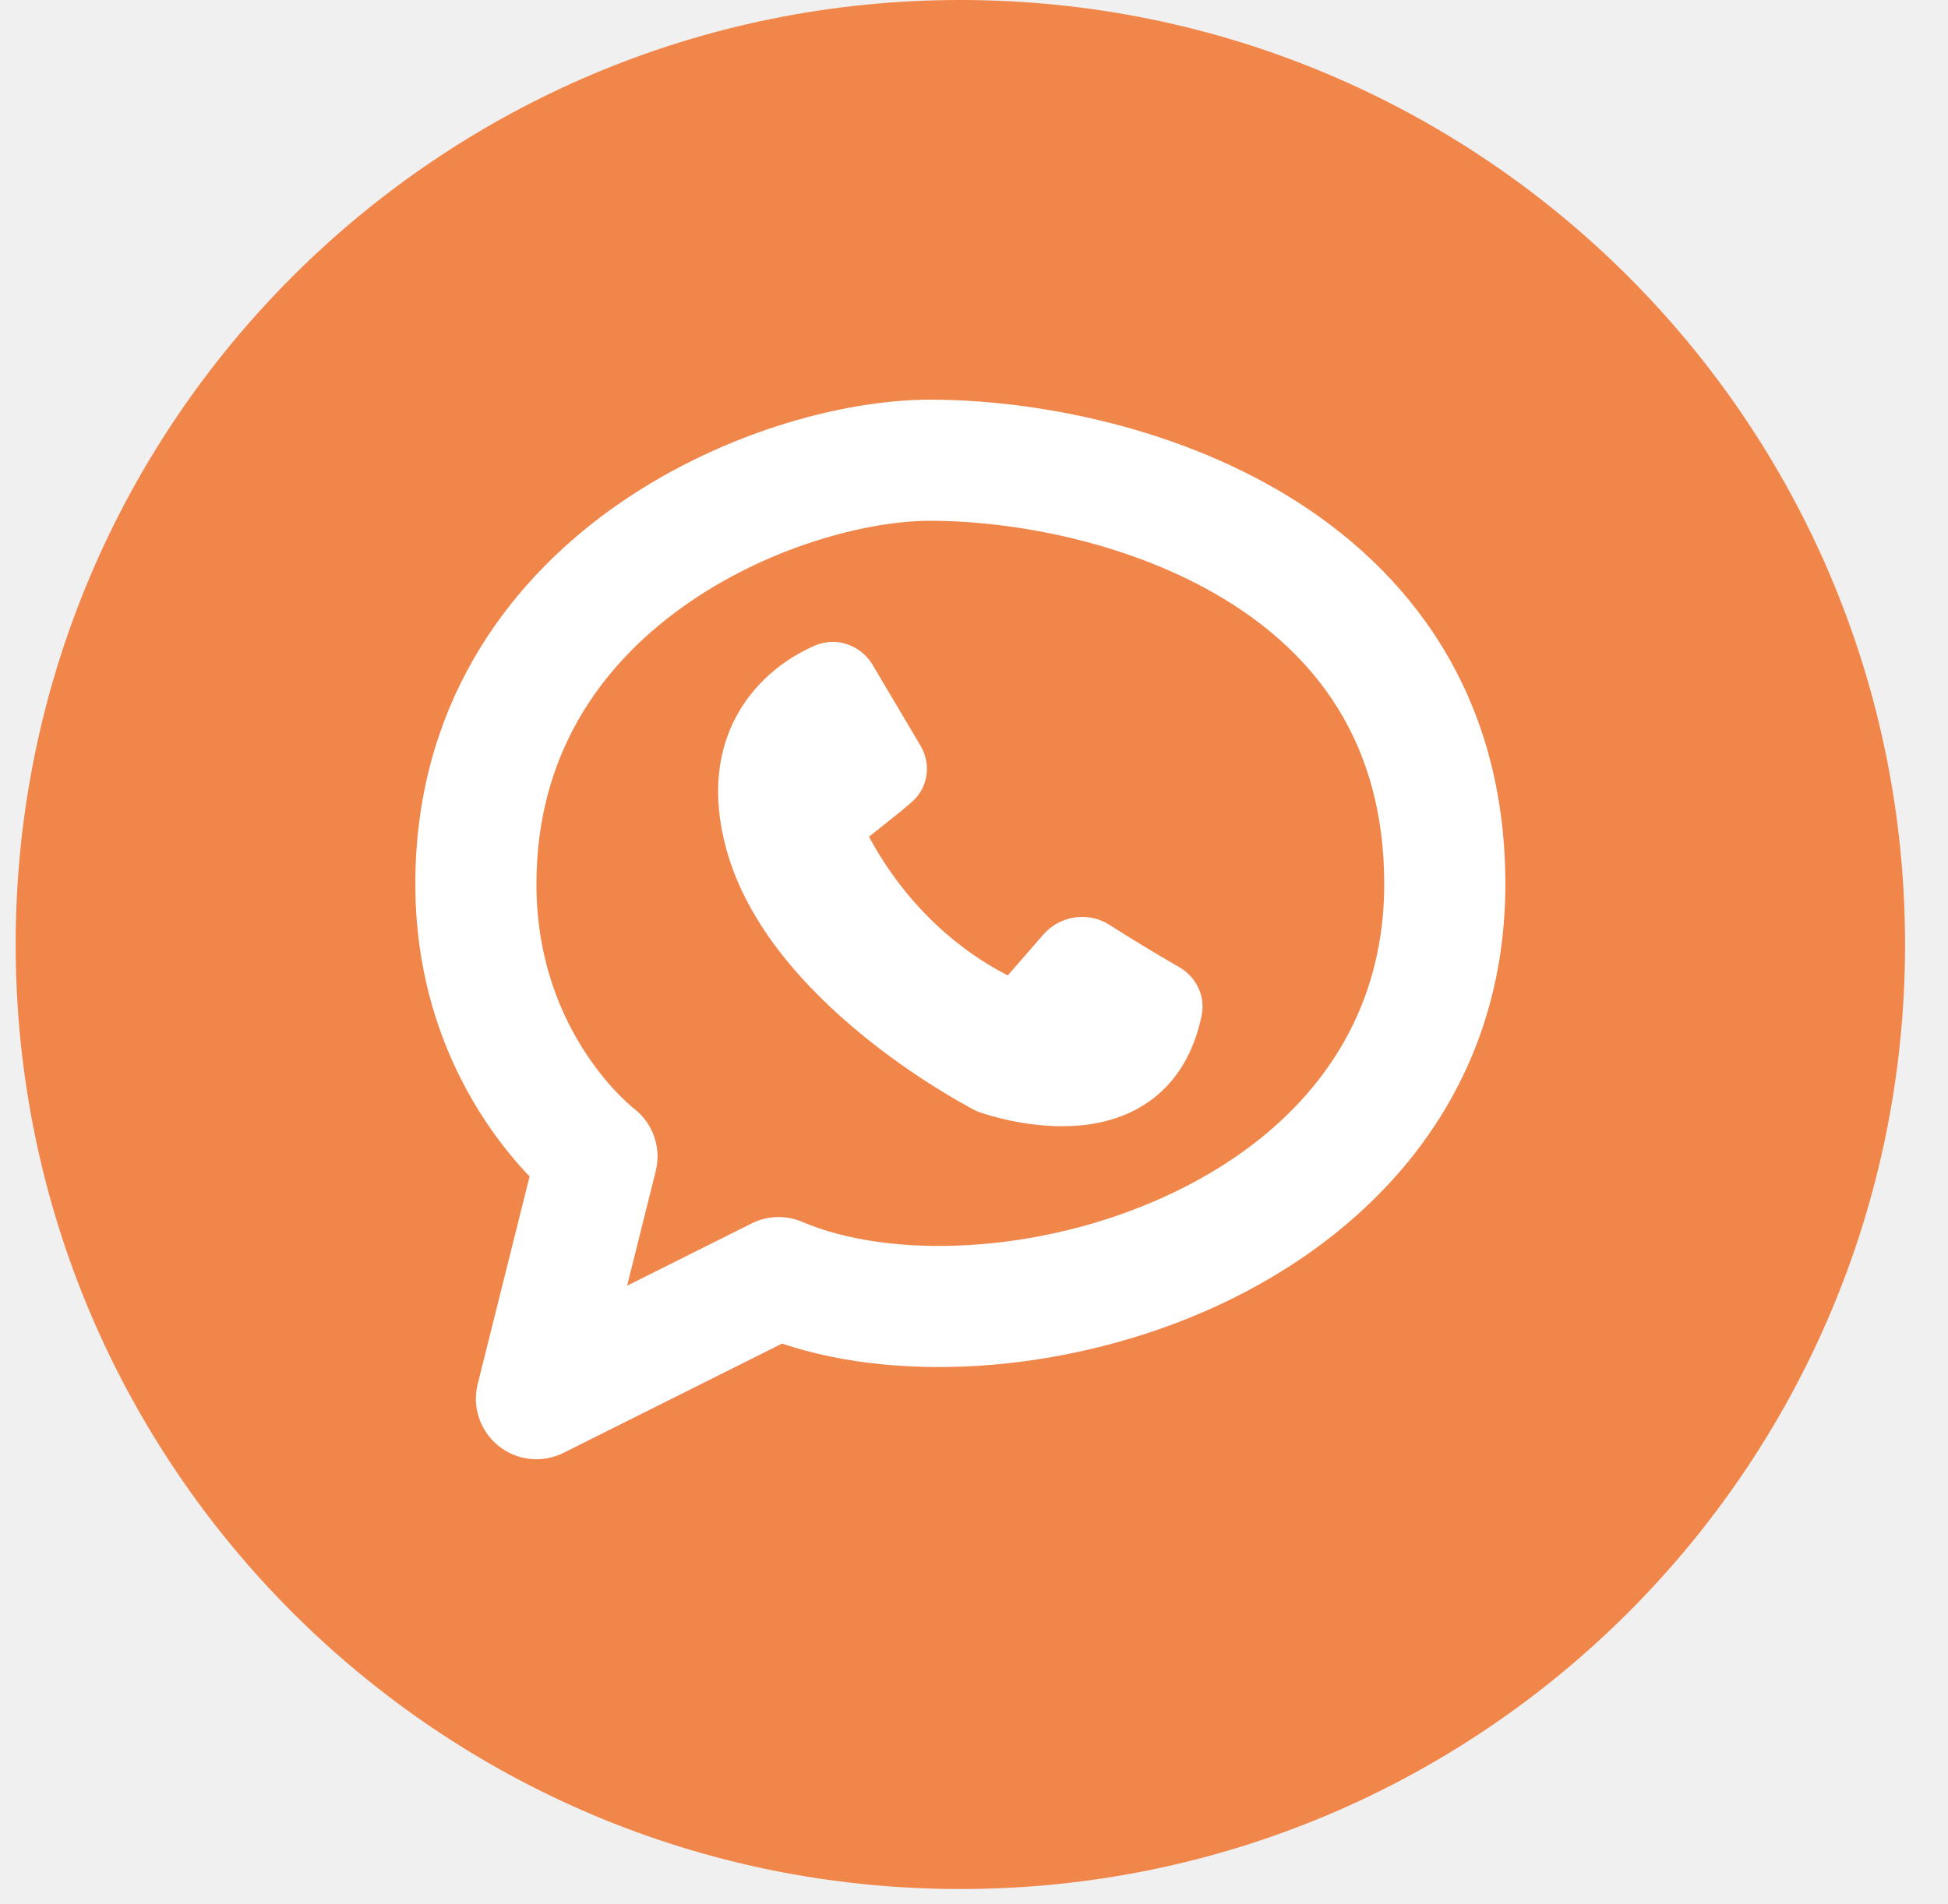
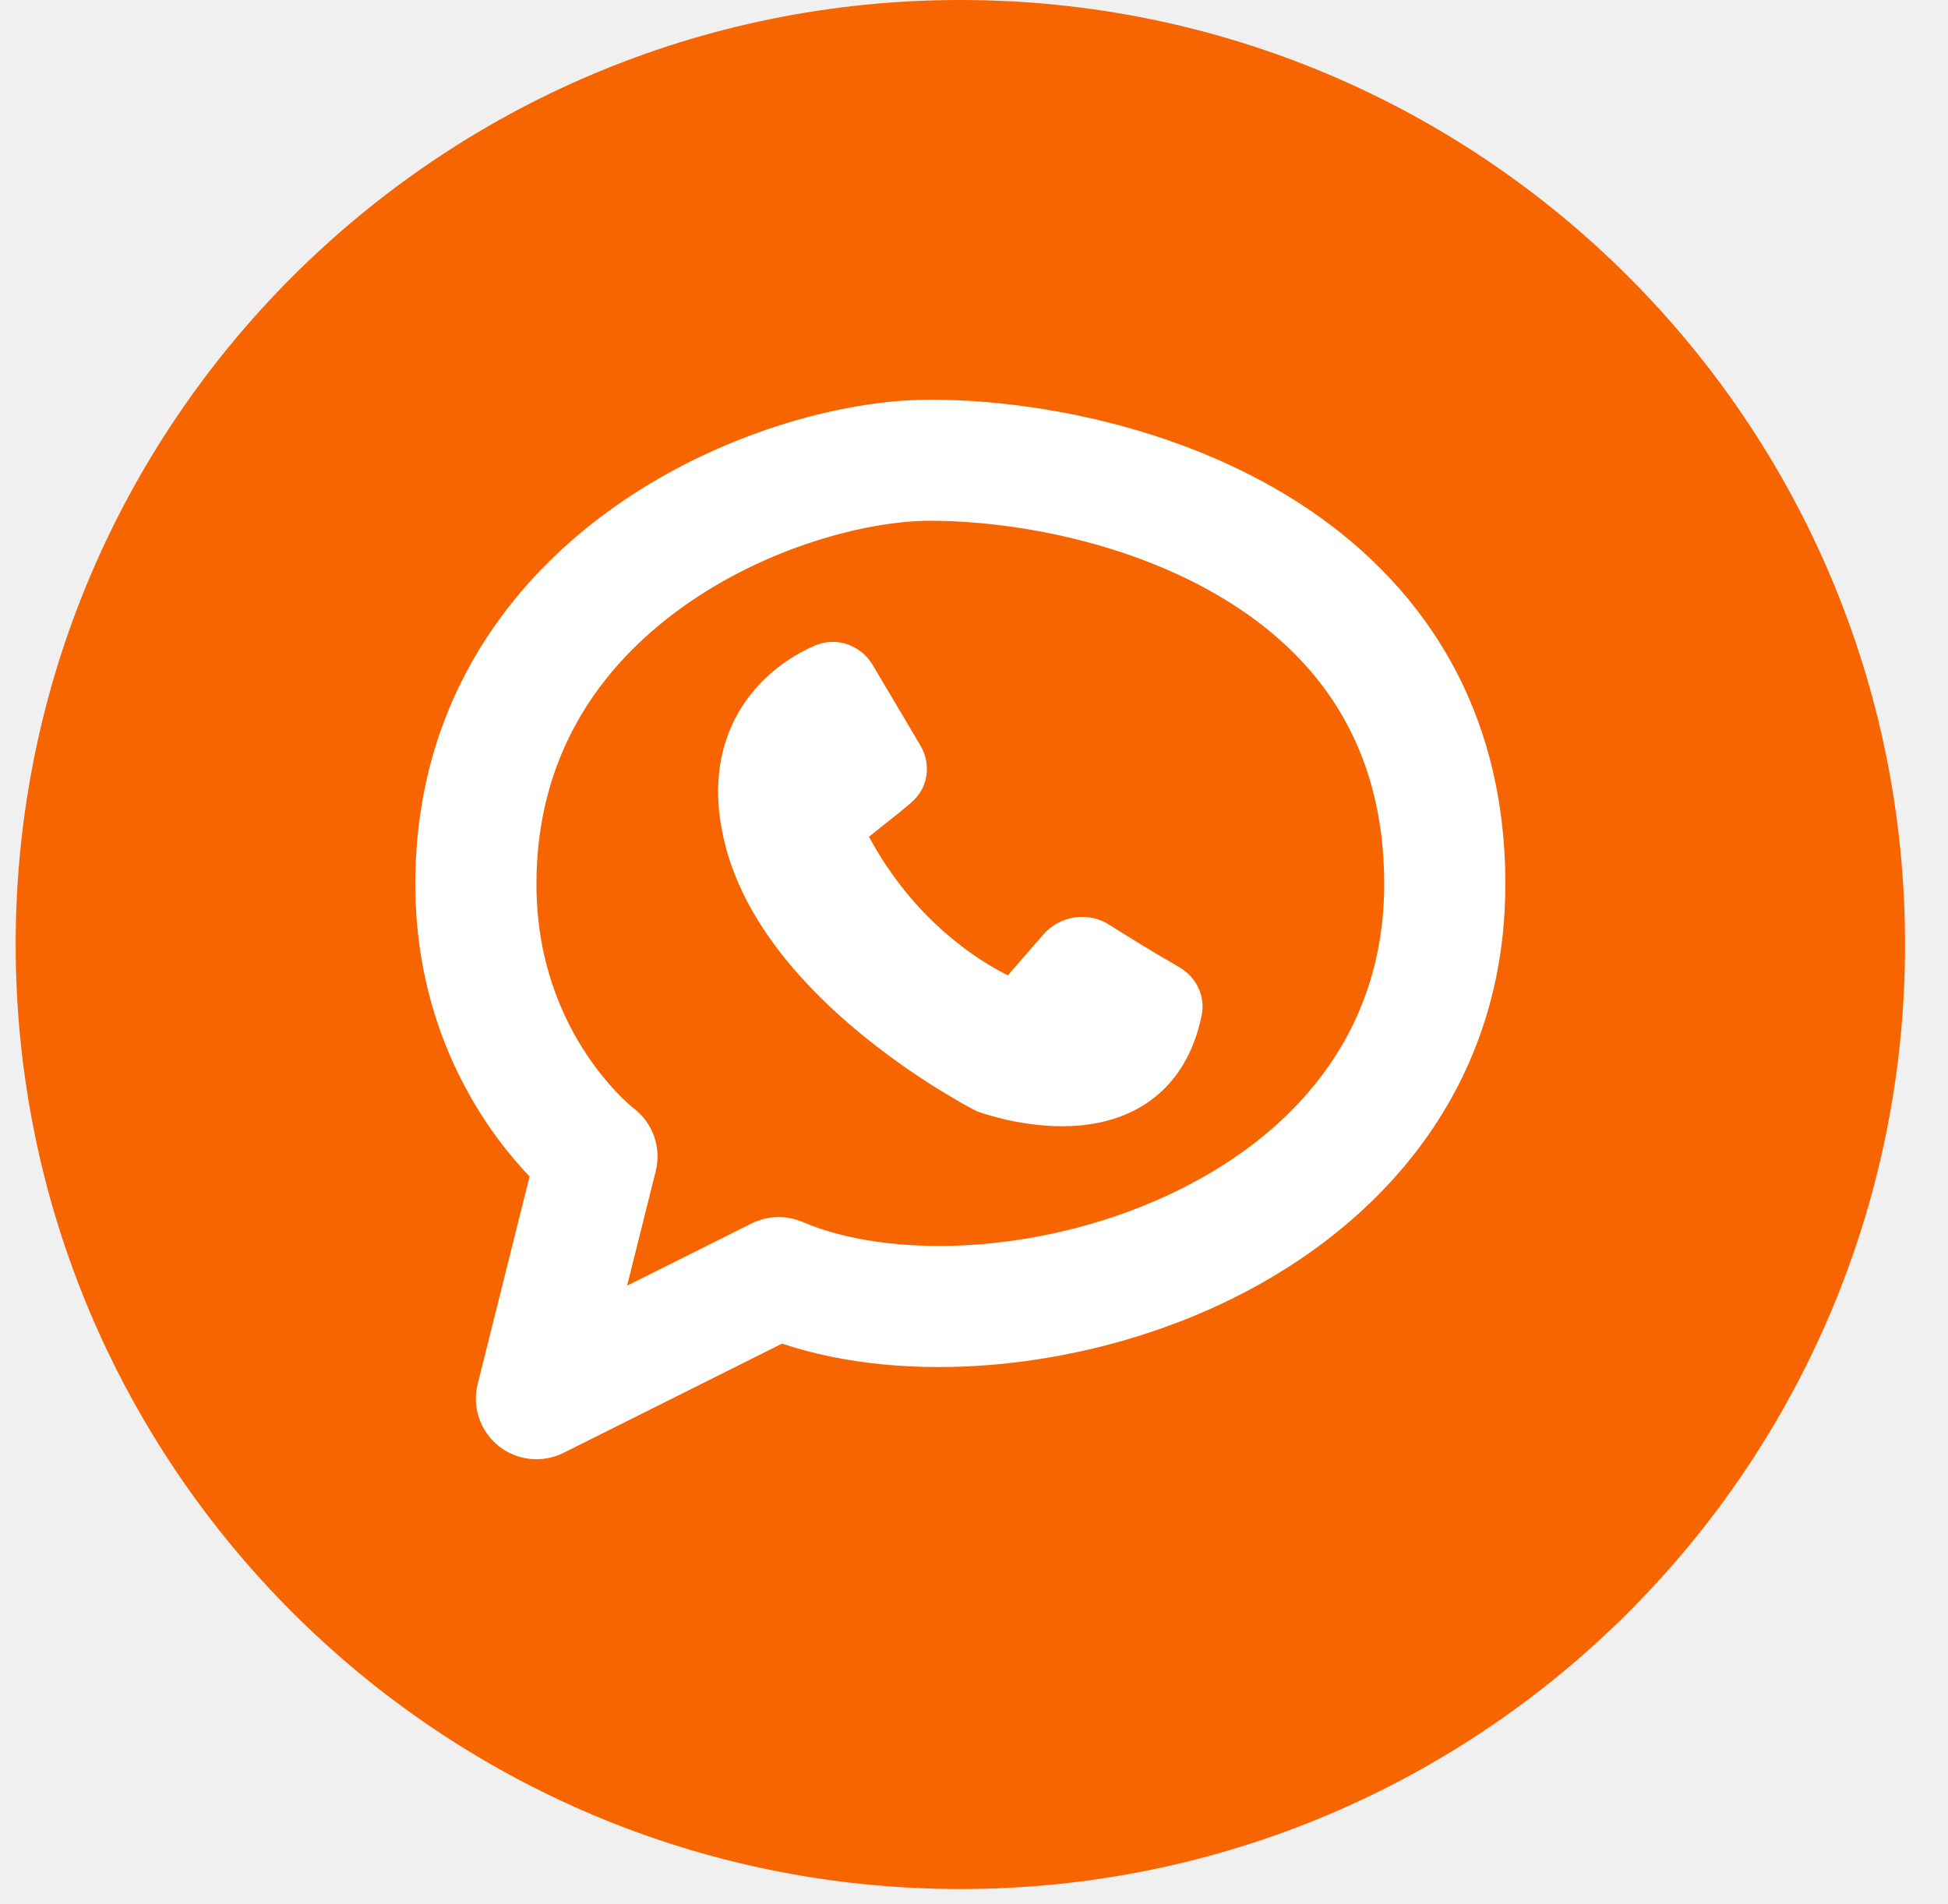
<svg xmlns="http://www.w3.org/2000/svg" width="44" height="43" viewBox="0 0 44 43" fill="none">
-   <circle cx="21.692" cy="21.338" r="21.338" fill="#F1864B" />
+   <circle cx="21.692" cy="21.338" r="21.338" fill="#F76501" />
  <path fill-rule="evenodd" clip-rule="evenodd" d="M21.008 9.029C19.009 9.029 16.165 9.805 13.796 11.51C11.38 13.25 9.381 16.025 9.381 19.972C9.381 22.344 10.175 24.143 10.978 25.347C11.325 25.867 11.674 26.277 11.962 26.579L10.79 31.267C10.66 31.785 10.844 32.331 11.261 32.666C11.677 33 12.251 33.061 12.728 32.822L17.664 30.354C20.46 31.291 24.291 30.972 27.477 29.508C30.971 27.902 34.002 24.762 34.002 19.972C34.002 15.654 31.799 12.852 29.07 11.194C26.408 9.578 23.238 9.029 21.008 9.029ZM14.811 26.459C14.944 25.928 14.748 25.37 14.313 25.039L14.308 25.035C14.3 25.028 14.282 25.014 14.257 24.993C14.207 24.949 14.126 24.877 14.024 24.775C13.82 24.572 13.539 24.256 13.255 23.83C12.69 22.983 12.117 21.703 12.117 19.972C12.117 17.08 13.537 15.068 15.395 13.73C17.301 12.357 19.587 11.765 21.008 11.765C22.881 11.765 25.524 12.242 27.65 13.533C29.707 14.782 31.266 16.767 31.266 19.972C31.266 23.389 29.168 25.72 26.335 27.022C23.436 28.354 20.085 28.445 18.127 27.606C17.757 27.447 17.336 27.46 16.976 27.64L14.165 29.045L14.811 26.459ZM18.397 14.589C18.937 14.355 19.471 14.618 19.707 15.015L20.793 16.848C21.013 17.218 21.003 17.754 20.601 18.114C20.428 18.268 20.189 18.457 19.966 18.633L19.966 18.633L19.966 18.633C19.844 18.73 19.727 18.823 19.628 18.903C20.653 20.807 22.102 21.704 22.764 22.035L23.563 21.116C23.94 20.682 24.58 20.59 25.049 20.888C25.483 21.163 26.083 21.534 26.629 21.845C26.992 22.052 27.239 22.475 27.141 22.946C26.965 23.792 26.58 24.403 26.054 24.811C25.537 25.213 24.937 25.376 24.391 25.426C23.318 25.523 22.312 25.191 22.128 25.128C22.082 25.111 22.043 25.095 22.002 25.073C21.807 24.971 20.656 24.353 19.437 23.35C18.23 22.357 16.885 20.928 16.407 19.187C16.056 17.908 16.228 16.879 16.681 16.094C17.127 15.322 17.811 14.843 18.397 14.589Z" fill="white" />
</svg>
